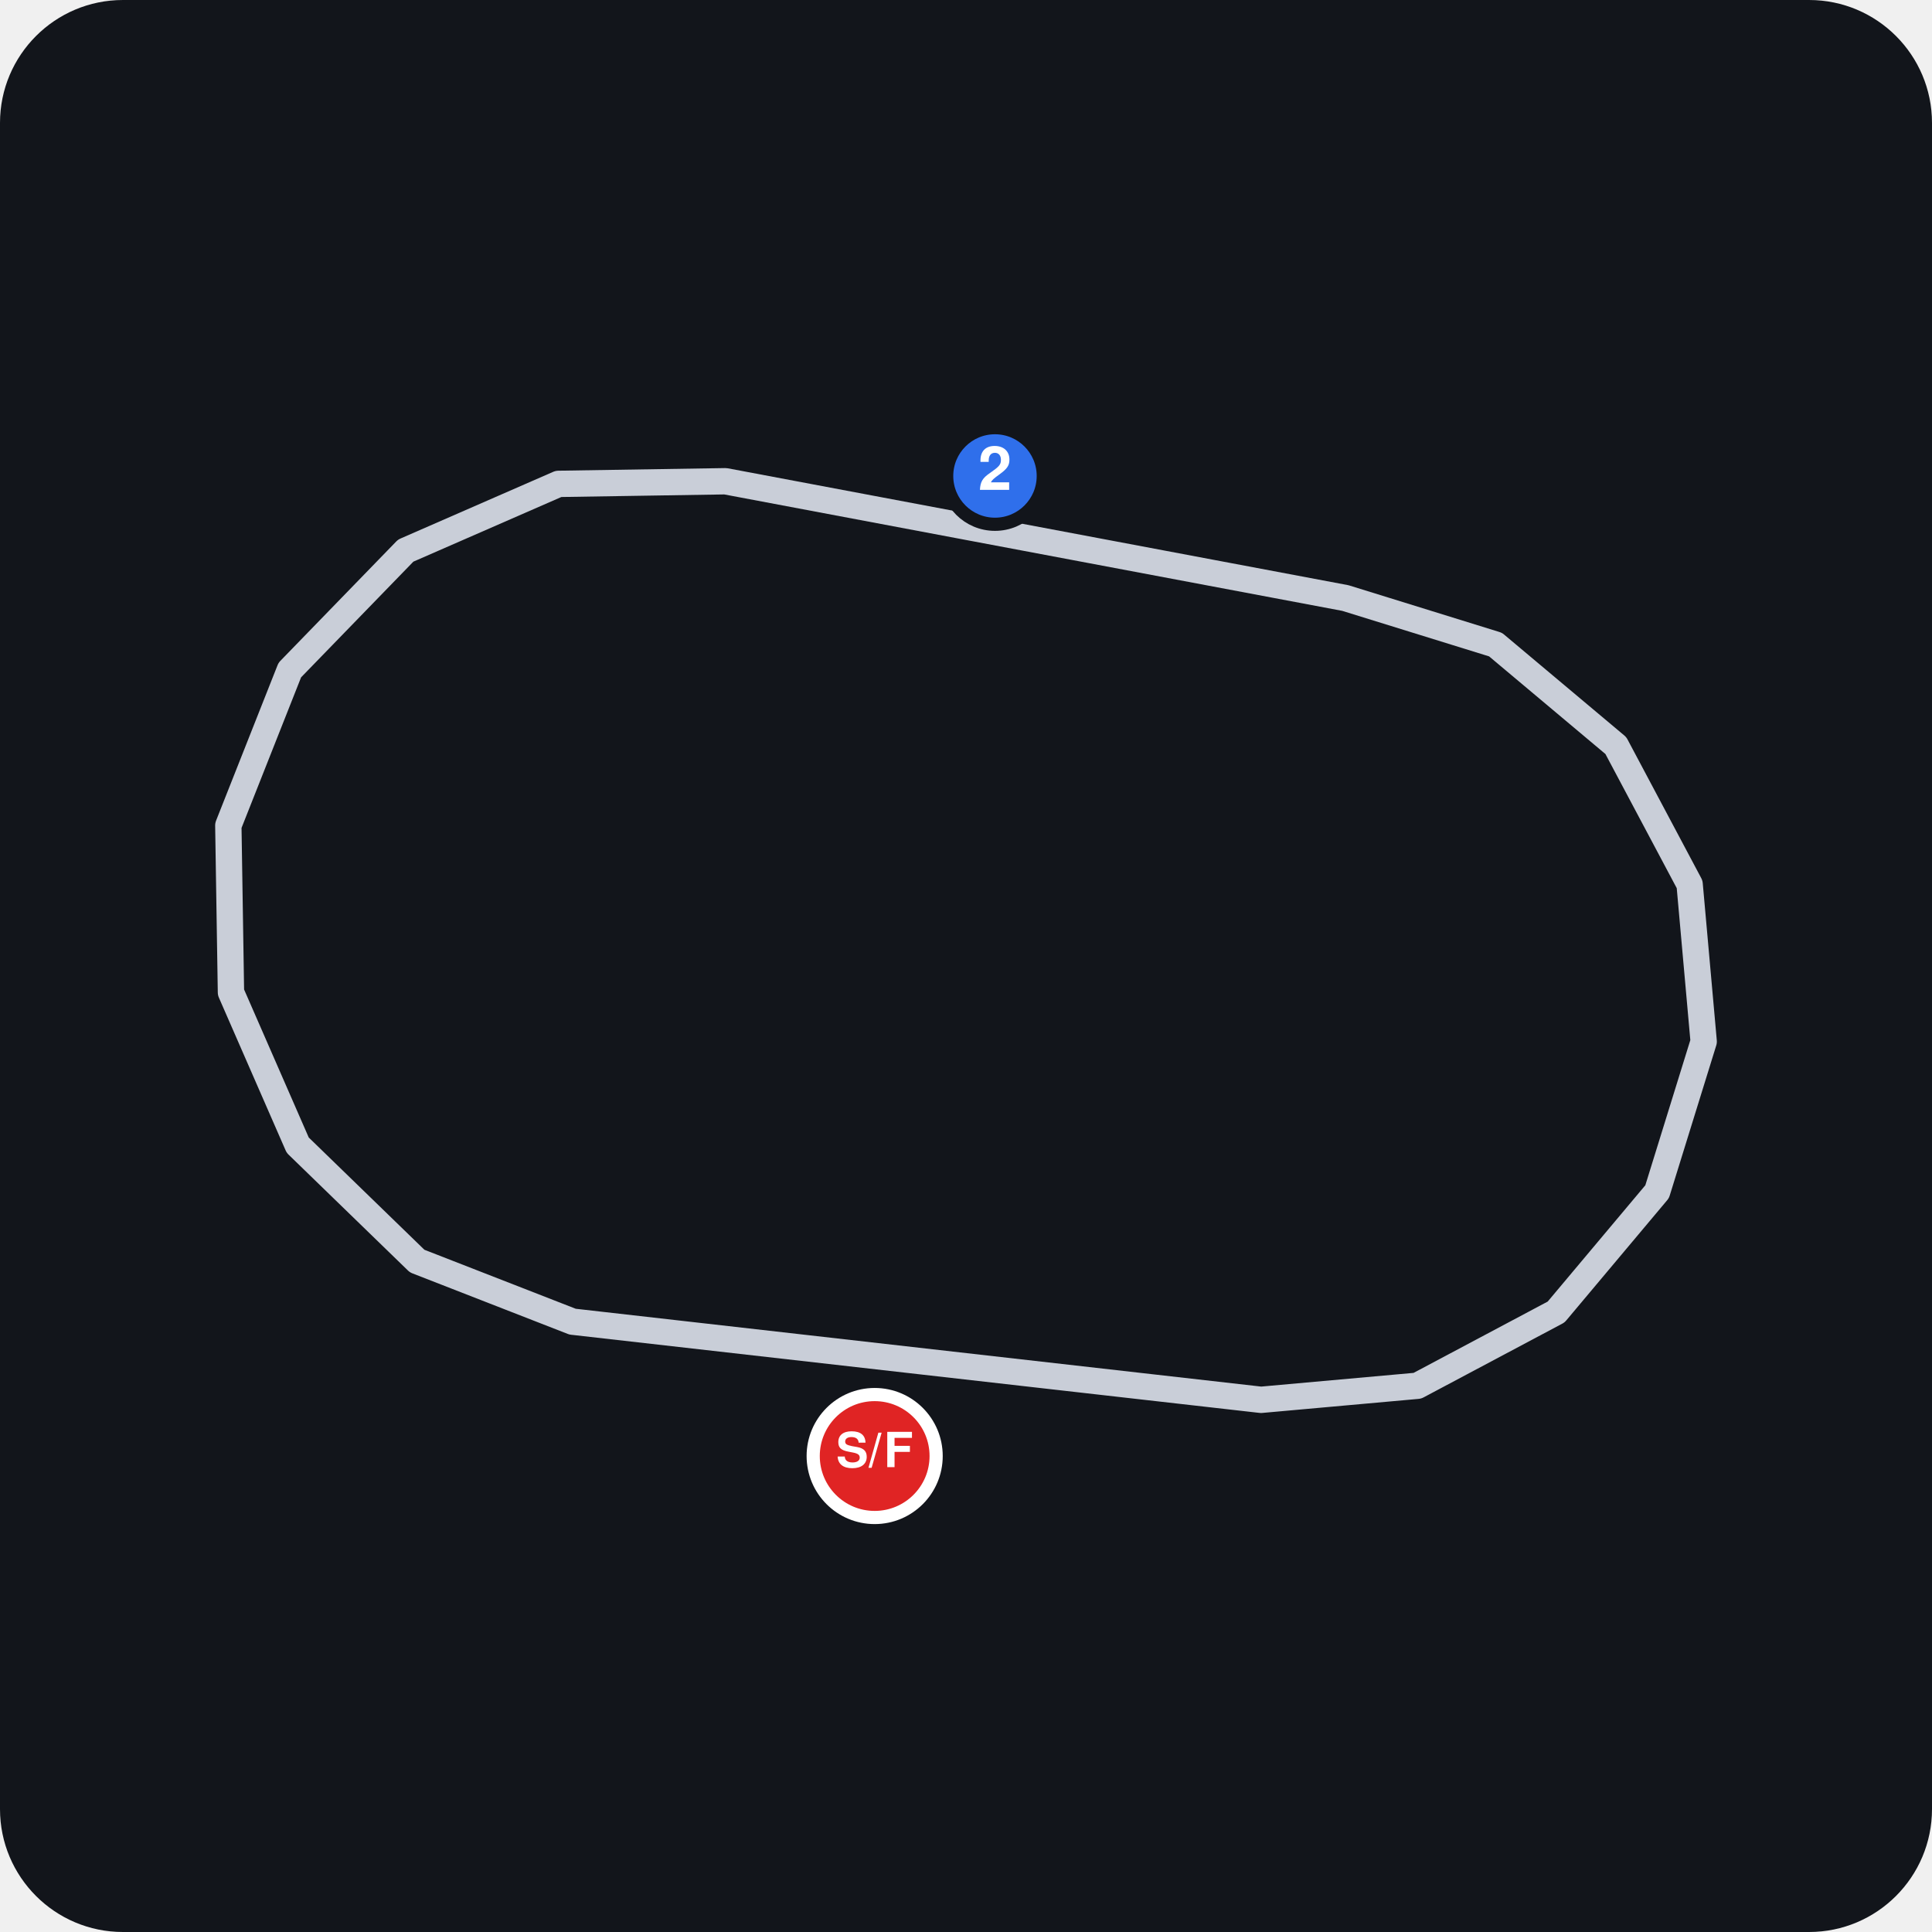
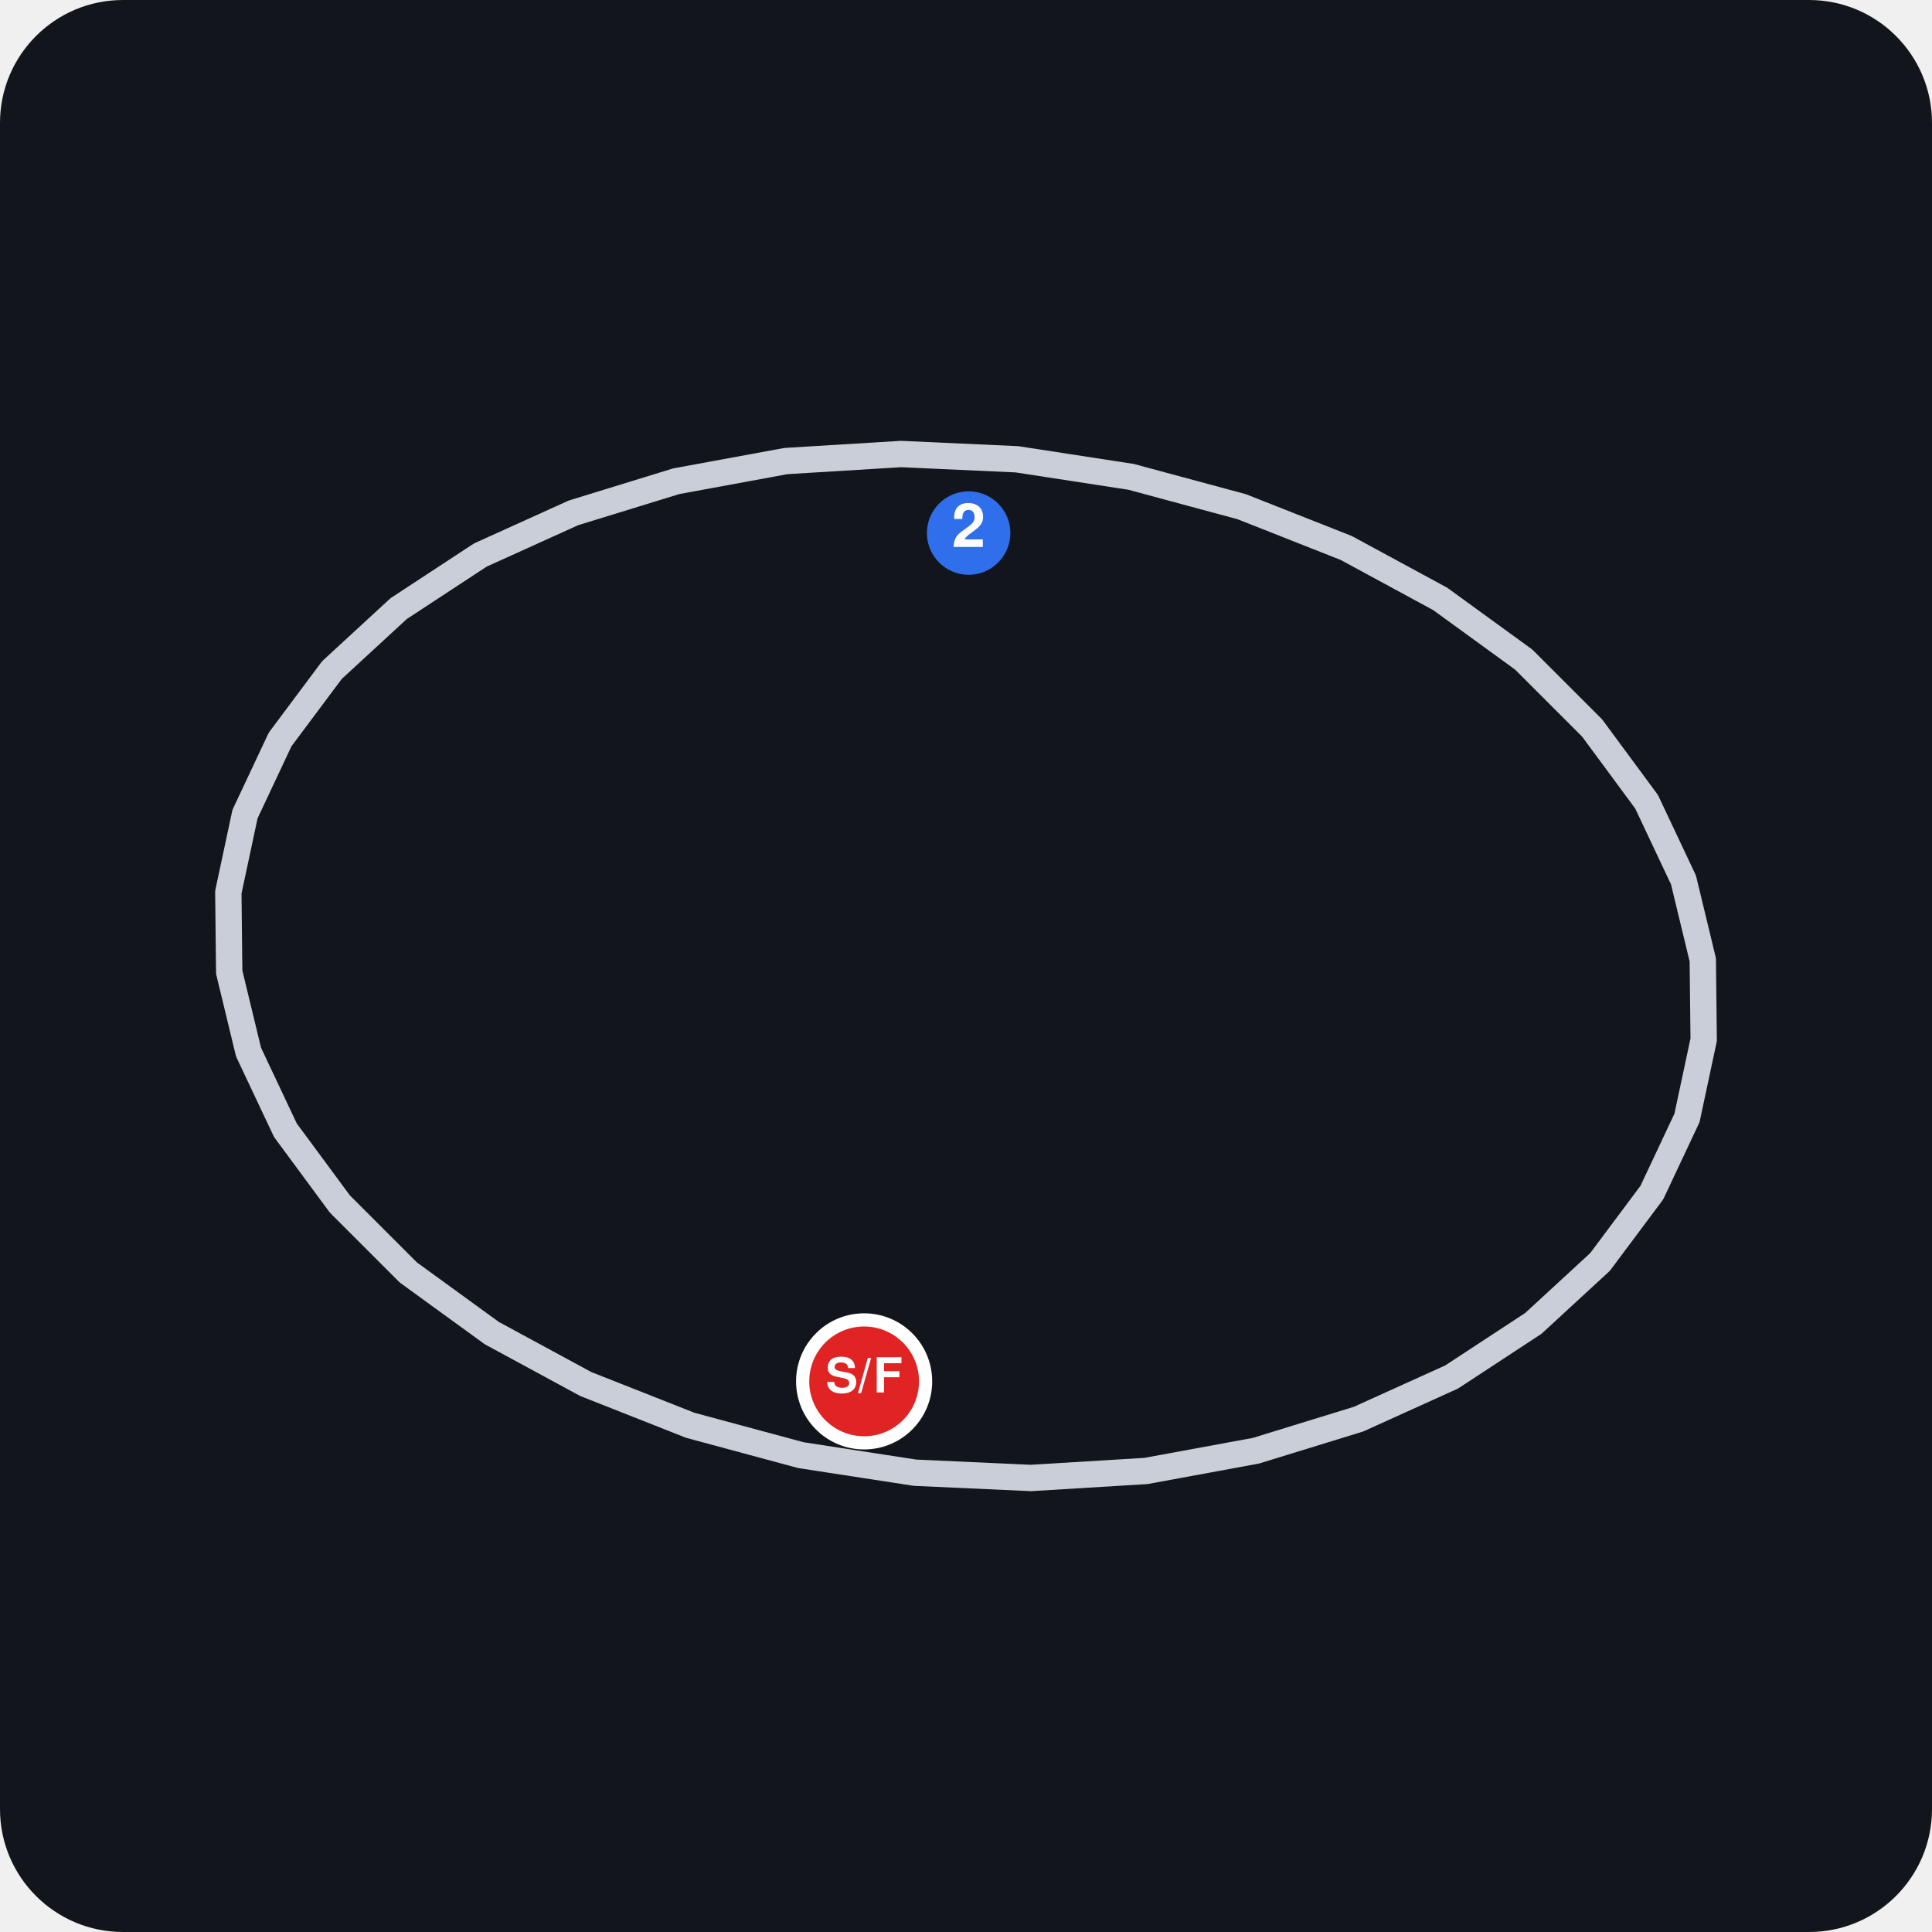
<svg xmlns="http://www.w3.org/2000/svg" viewBox="0 0 220 220">
  <rect width="220" height="220" rx="14" fill="#12151b" />
-   <path d="M143.6,159.4 L161.4,157.8 L177.2,149.4 L188.7,135.7 L194.0,118.6 L192.4,100.7 L184.0,84.9 L170.3,73.4 L153.2,68.1 L82.6,54.8 L63.6,55.1 L46.2,62.7 L33.0,76.3 L26.0,94.0 L26.3,113.0 L33.9,130.4 L47.5,143.6 L65.2,150.5 L143.6,159.4" fill="none" stroke="#c9ced8" stroke-width="3" stroke-linejoin="round" stroke-linecap="round" />
-   <circle cx="113.3" cy="54.2" r="5.5" fill="#2f6feb" stroke="#12151b" stroke-width="1.5" />
-   <text x="113.3" y="54.2" font-family="Helvetica,Arial,sans-serif" font-size="6.9" font-weight="700" fill="#fff" text-anchor="middle" dominant-baseline="central">2</text>
-   <circle cx="99.6" cy="165.8" r="7.0" fill="#e02424" stroke="#fff" stroke-width="1.5" />
-   <text x="99.6" y="165.8" font-family="Helvetica,Arial,sans-serif" font-size="5.5" font-weight="700" fill="#fff" text-anchor="middle" dominant-baseline="central">S/F</text>
+   <path d="M194.0,118.4 L193.9,109.3 L191.7,100.2 L187.5,91.3 L181.3,82.9 L173.5,75.1 L164.0,68.2 L153.3,62.4 L141.4,57.7 L128.8,54.3 L115.8,52.3 L102.6,51.7 L89.5,52.5 L77.0,54.8 L65.3,58.4 L54.7,63.2 L45.4,69.3 L37.8,76.3 L31.9,84.2 L27.9,92.7 L26.0,101.6 L26.1,110.7 L28.3,119.8 L32.5,128.7 L38.7,137.1 L46.5,144.9 L56.0,151.8 L66.7,157.6 L78.6,162.3 L91.2,165.7 L104.2,167.7 L117.4,168.3 L130.5,167.5 L143.0,165.2 L154.7,161.6 L165.3,156.8 L174.6,150.7 L182.2,143.7 L188.1,135.8 L192.1,127.3 L194.0,118.4" fill="none" stroke="#c9ced8" stroke-width="3" stroke-linejoin="round" stroke-linecap="round" />
+   <circle cx="110.3" cy="60.7" r="5.5" fill="#2f6feb" stroke="#12151b" stroke-width="1.5" />
+   <text x="110.3" y="60.7" font-family="Helvetica,Arial,sans-serif" font-size="6.9" font-weight="700" fill="#fff" text-anchor="middle" dominant-baseline="central">2</text>
+   <circle cx="98.4" cy="157.3" r="7.0" fill="#e02424" stroke="#fff" stroke-width="1.5" />
+   <text x="98.4" y="157.3" font-family="Helvetica,Arial,sans-serif" font-size="5.5" font-weight="700" fill="#fff" text-anchor="middle" dominant-baseline="central">S/F</text>
</svg>
